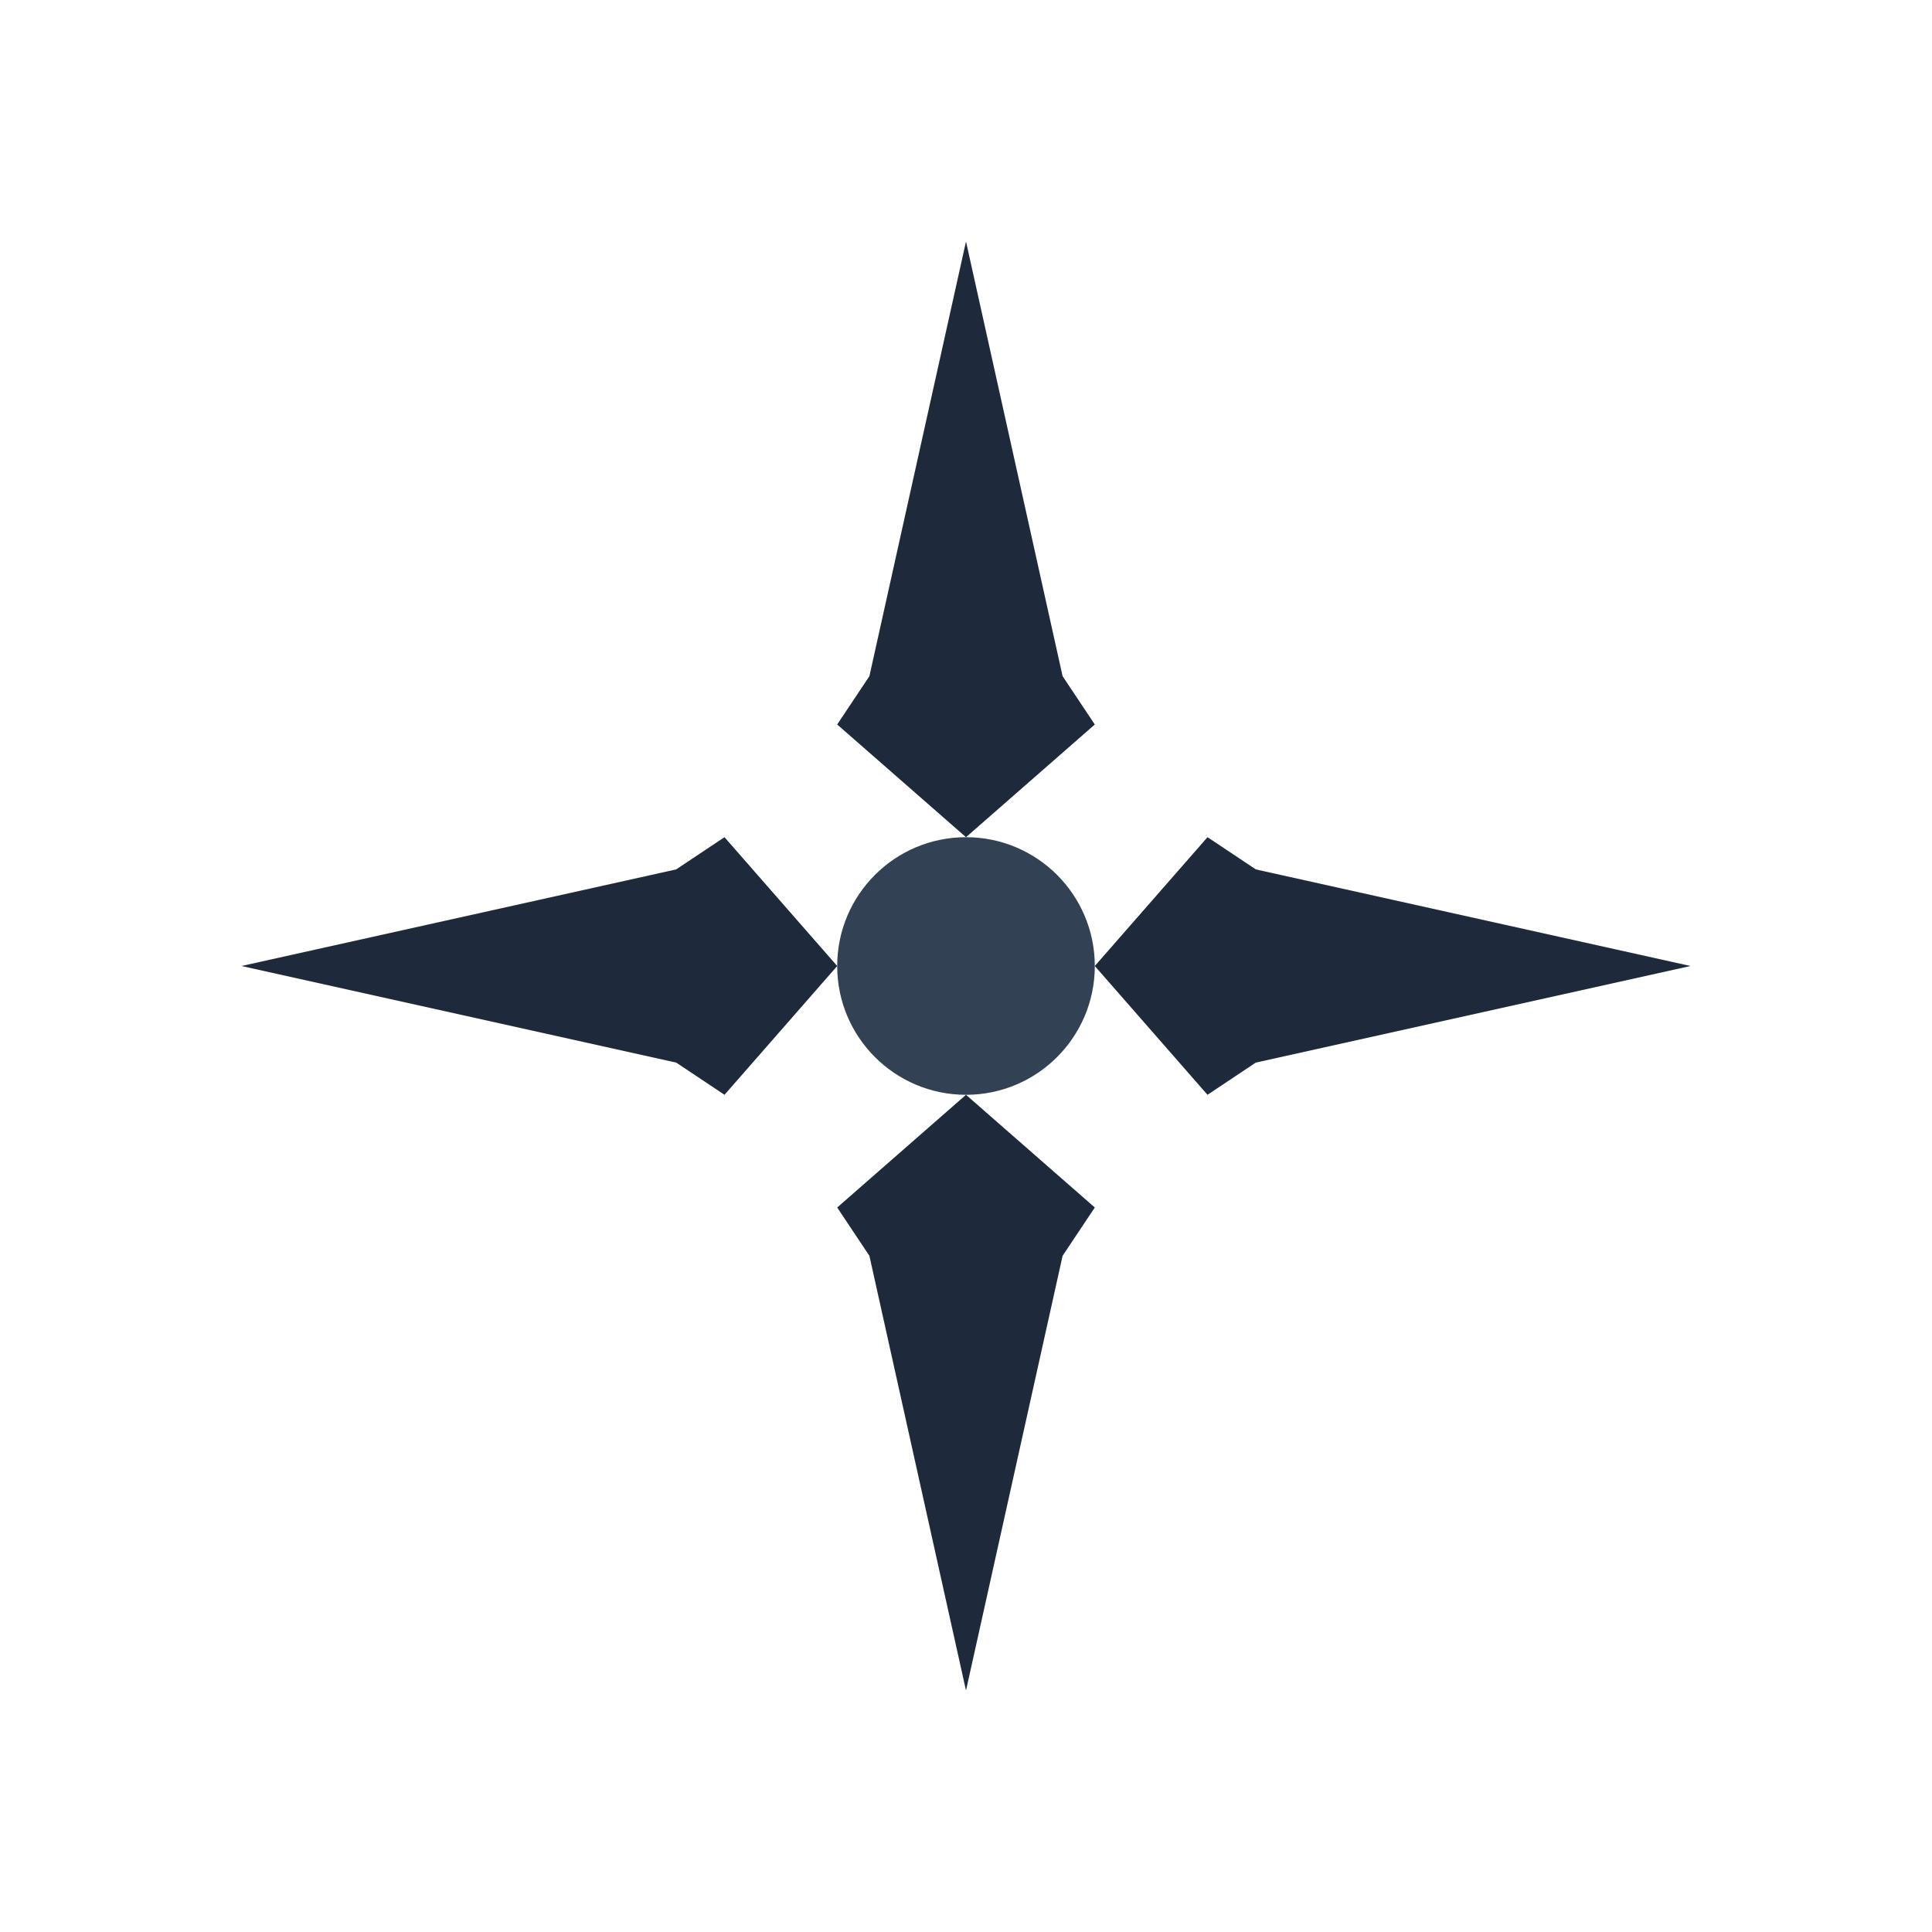
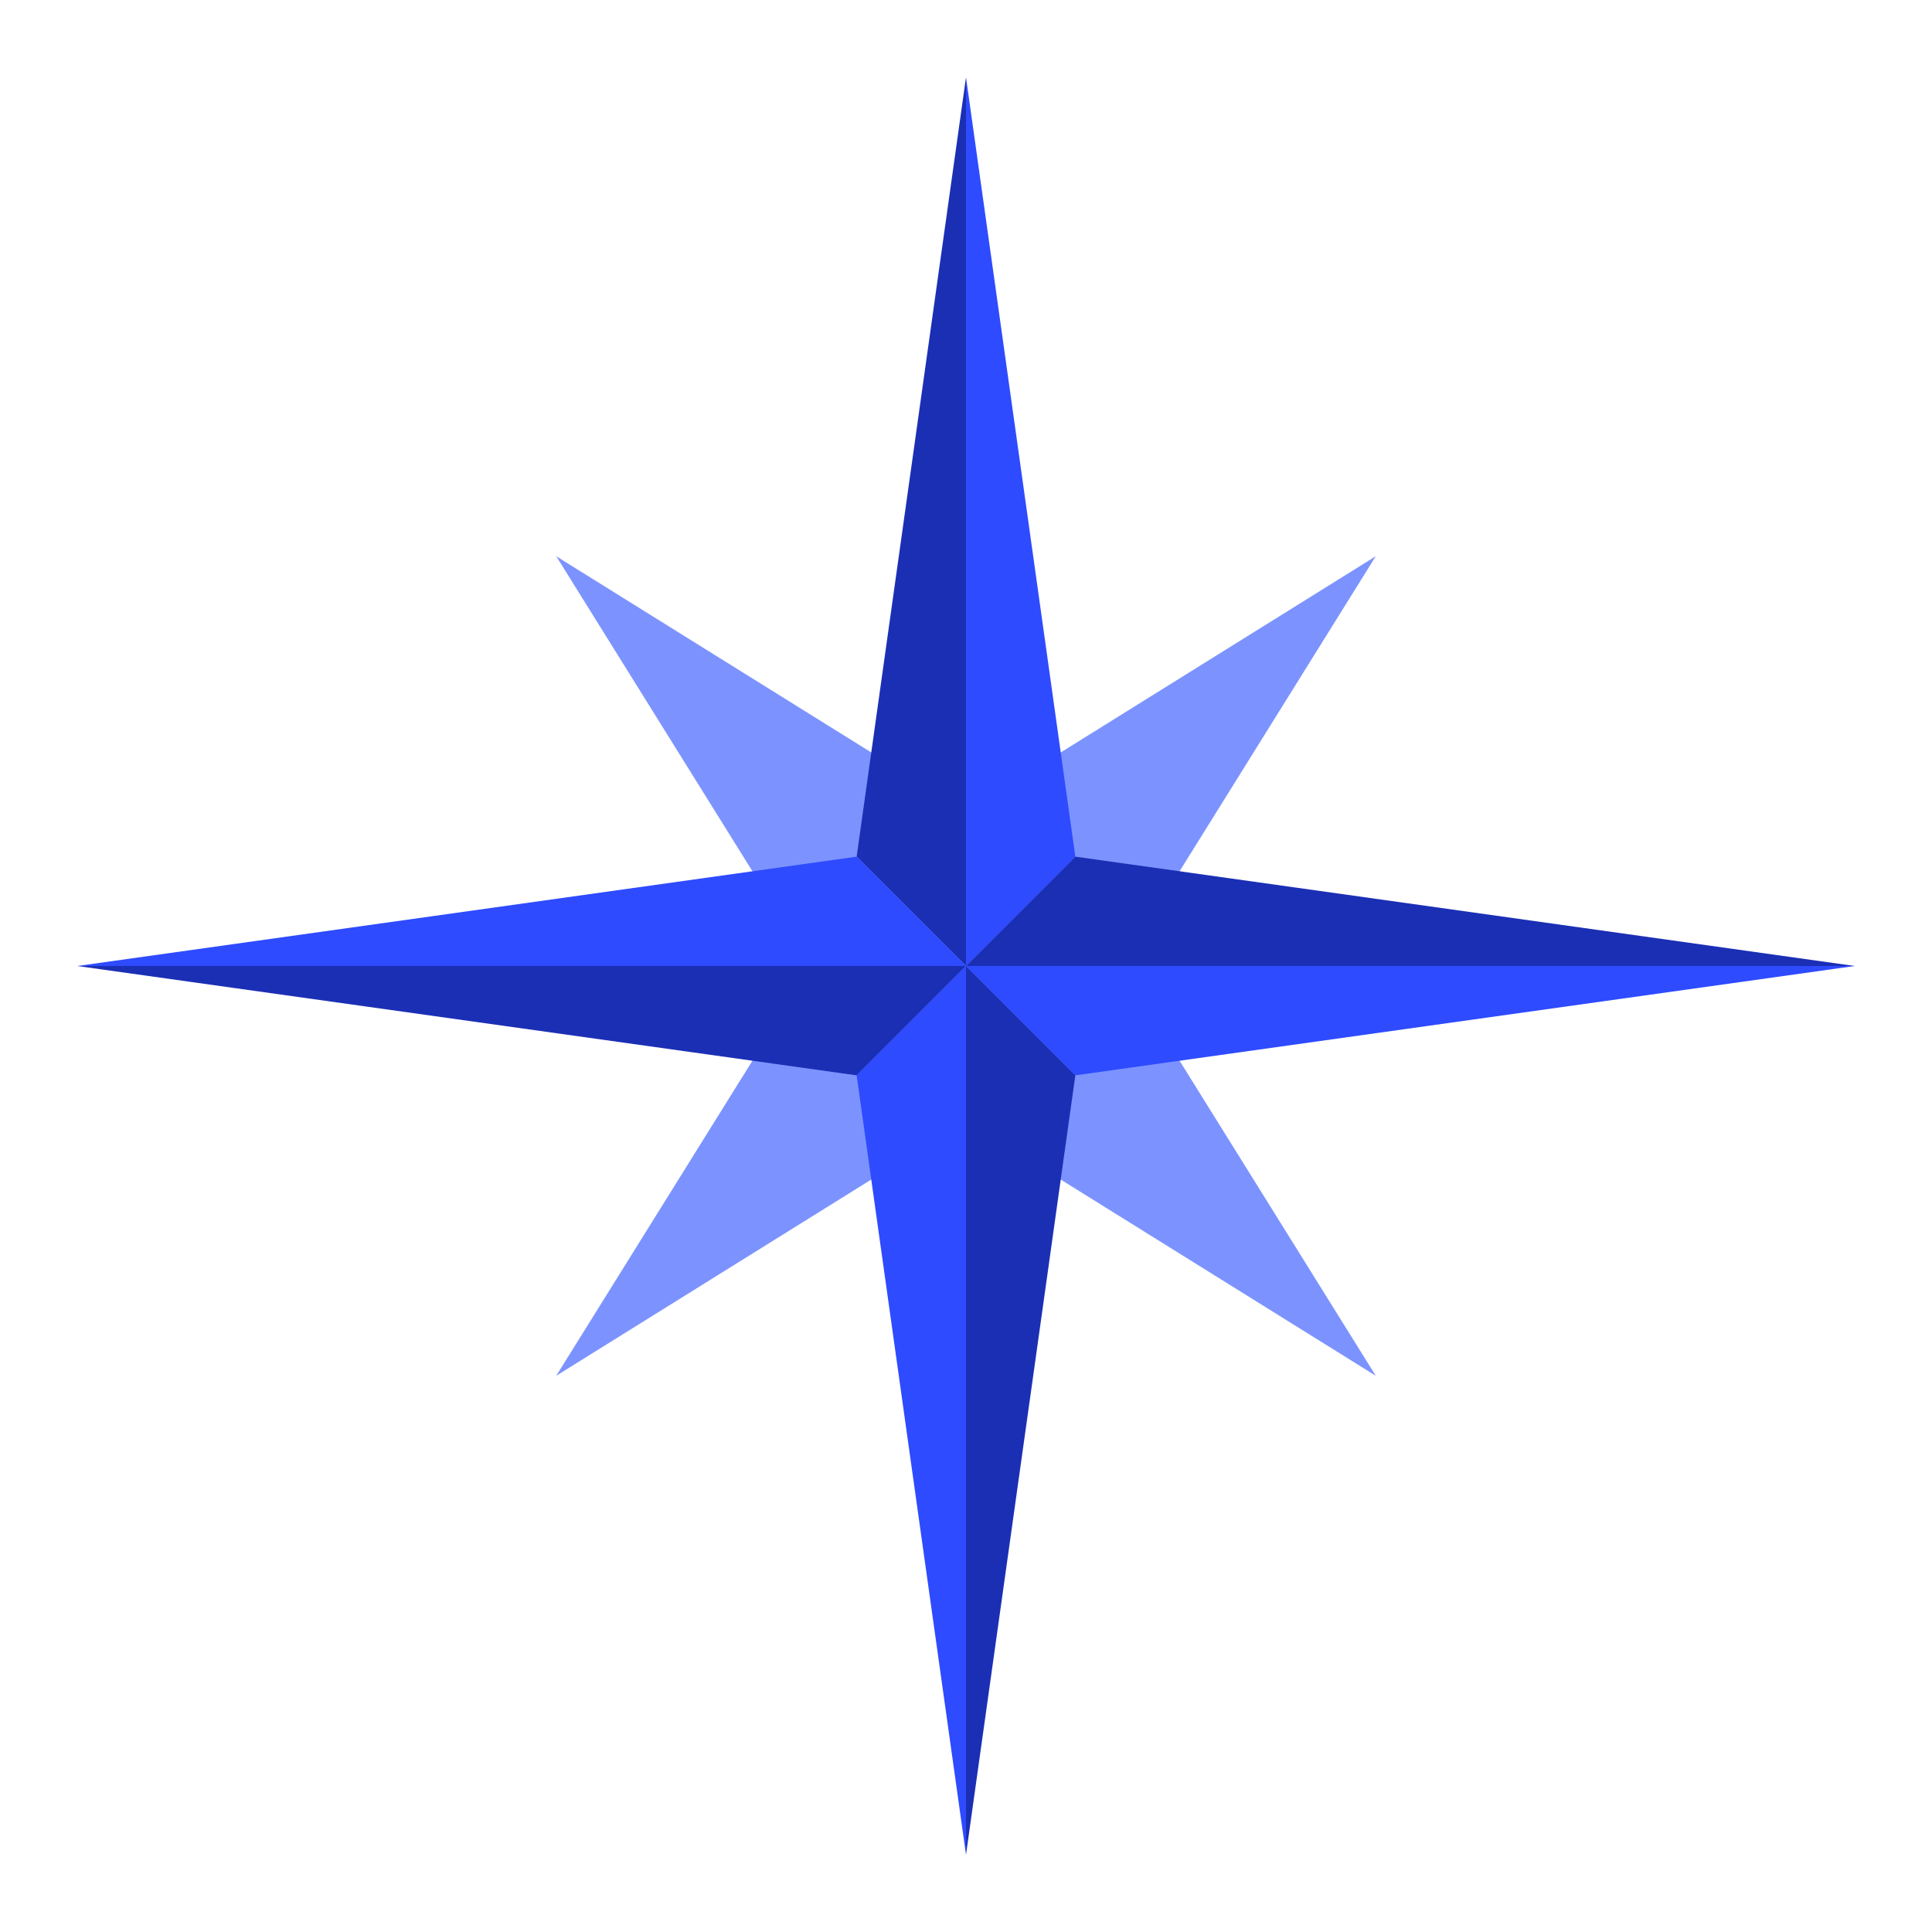
- <svg xmlns="http://www.w3.org/2000/svg" width="120" height="120" viewBox="0 0 120 120" fill="none">
-   <g transform="translate(60,60)">
-     <path d="M0,-45 L6,-18 L8,-15 L0,-8 L-8,-15 L-6,-18 Z" fill="#1e293b" />
-     <path d="M45,0 L18,6 L15,8 L8,0 L15,-8 L18,-6 Z" fill="#1e293b" />
-     <path d="M0,45 L-6,18 L-8,15 L0,8 L8,15 L6,18 Z" fill="#1e293b" />
-     <path d="M-45,0 L-18,-6 L-15,-8 L-8,0 L-15,8 L-18,6 Z" fill="#1e293b" />
-     <path d="M-28,-28 L-12,-12 L-8,-16 L-16,-8 L-12,-12 L-28,-28 Z" fill="#475569" />
-     <path d="M28,-28 L12,-12 L16,-8 L8,-16 L12,-12 L28,-28 Z" fill="#475569" />
-     <path d="M28,28 L12,12 L8,16 L16,8 L12,12 L28,28 Z" fill="#475569" />
-     <path d="M-28,28 L-12,12 L-16,8 L-8,16 L-12,12 L-28,28 Z" fill="#475569" />
-     <circle cx="0" cy="0" r="8" fill="#334155" />
-   </g>
+ <svg xmlns="http://www.w3.org/2000/svg" viewBox="0 0 100 100">
+   <path d="M71.21,28.79 L58,50 L71.21,71.21 L50,58 L28.79,71.21 L42,50 L28.79,28.79 L50,42 Z" fill="#7C93FF" />
+   <path d="M50,50 L50,4 L55.66,44.34 Z" fill="#2E4BFF" />
+   <path d="M50,50 L44.34,44.34 L50,4 Z" fill="#1B2FB5" />
+   <path d="M50,50 L96,50 L55.66,55.66 Z" fill="#2E4BFF" />
+   <path d="M50,50 L55.66,44.34 L96,50 Z" fill="#1B2FB5" />
+   <path d="M50,50 L50,96 L44.34,55.66 Z" fill="#2E4BFF" />
+   <path d="M50,50 L55.66,55.66 L50,96 Z" fill="#1B2FB5" />
+   <path d="M50,50 L4,50 L44.34,44.34 Z" fill="#2E4BFF" />
+   <path d="M50,50 L44.34,55.66 L4,50 Z" fill="#1B2FB5" />
</svg>
